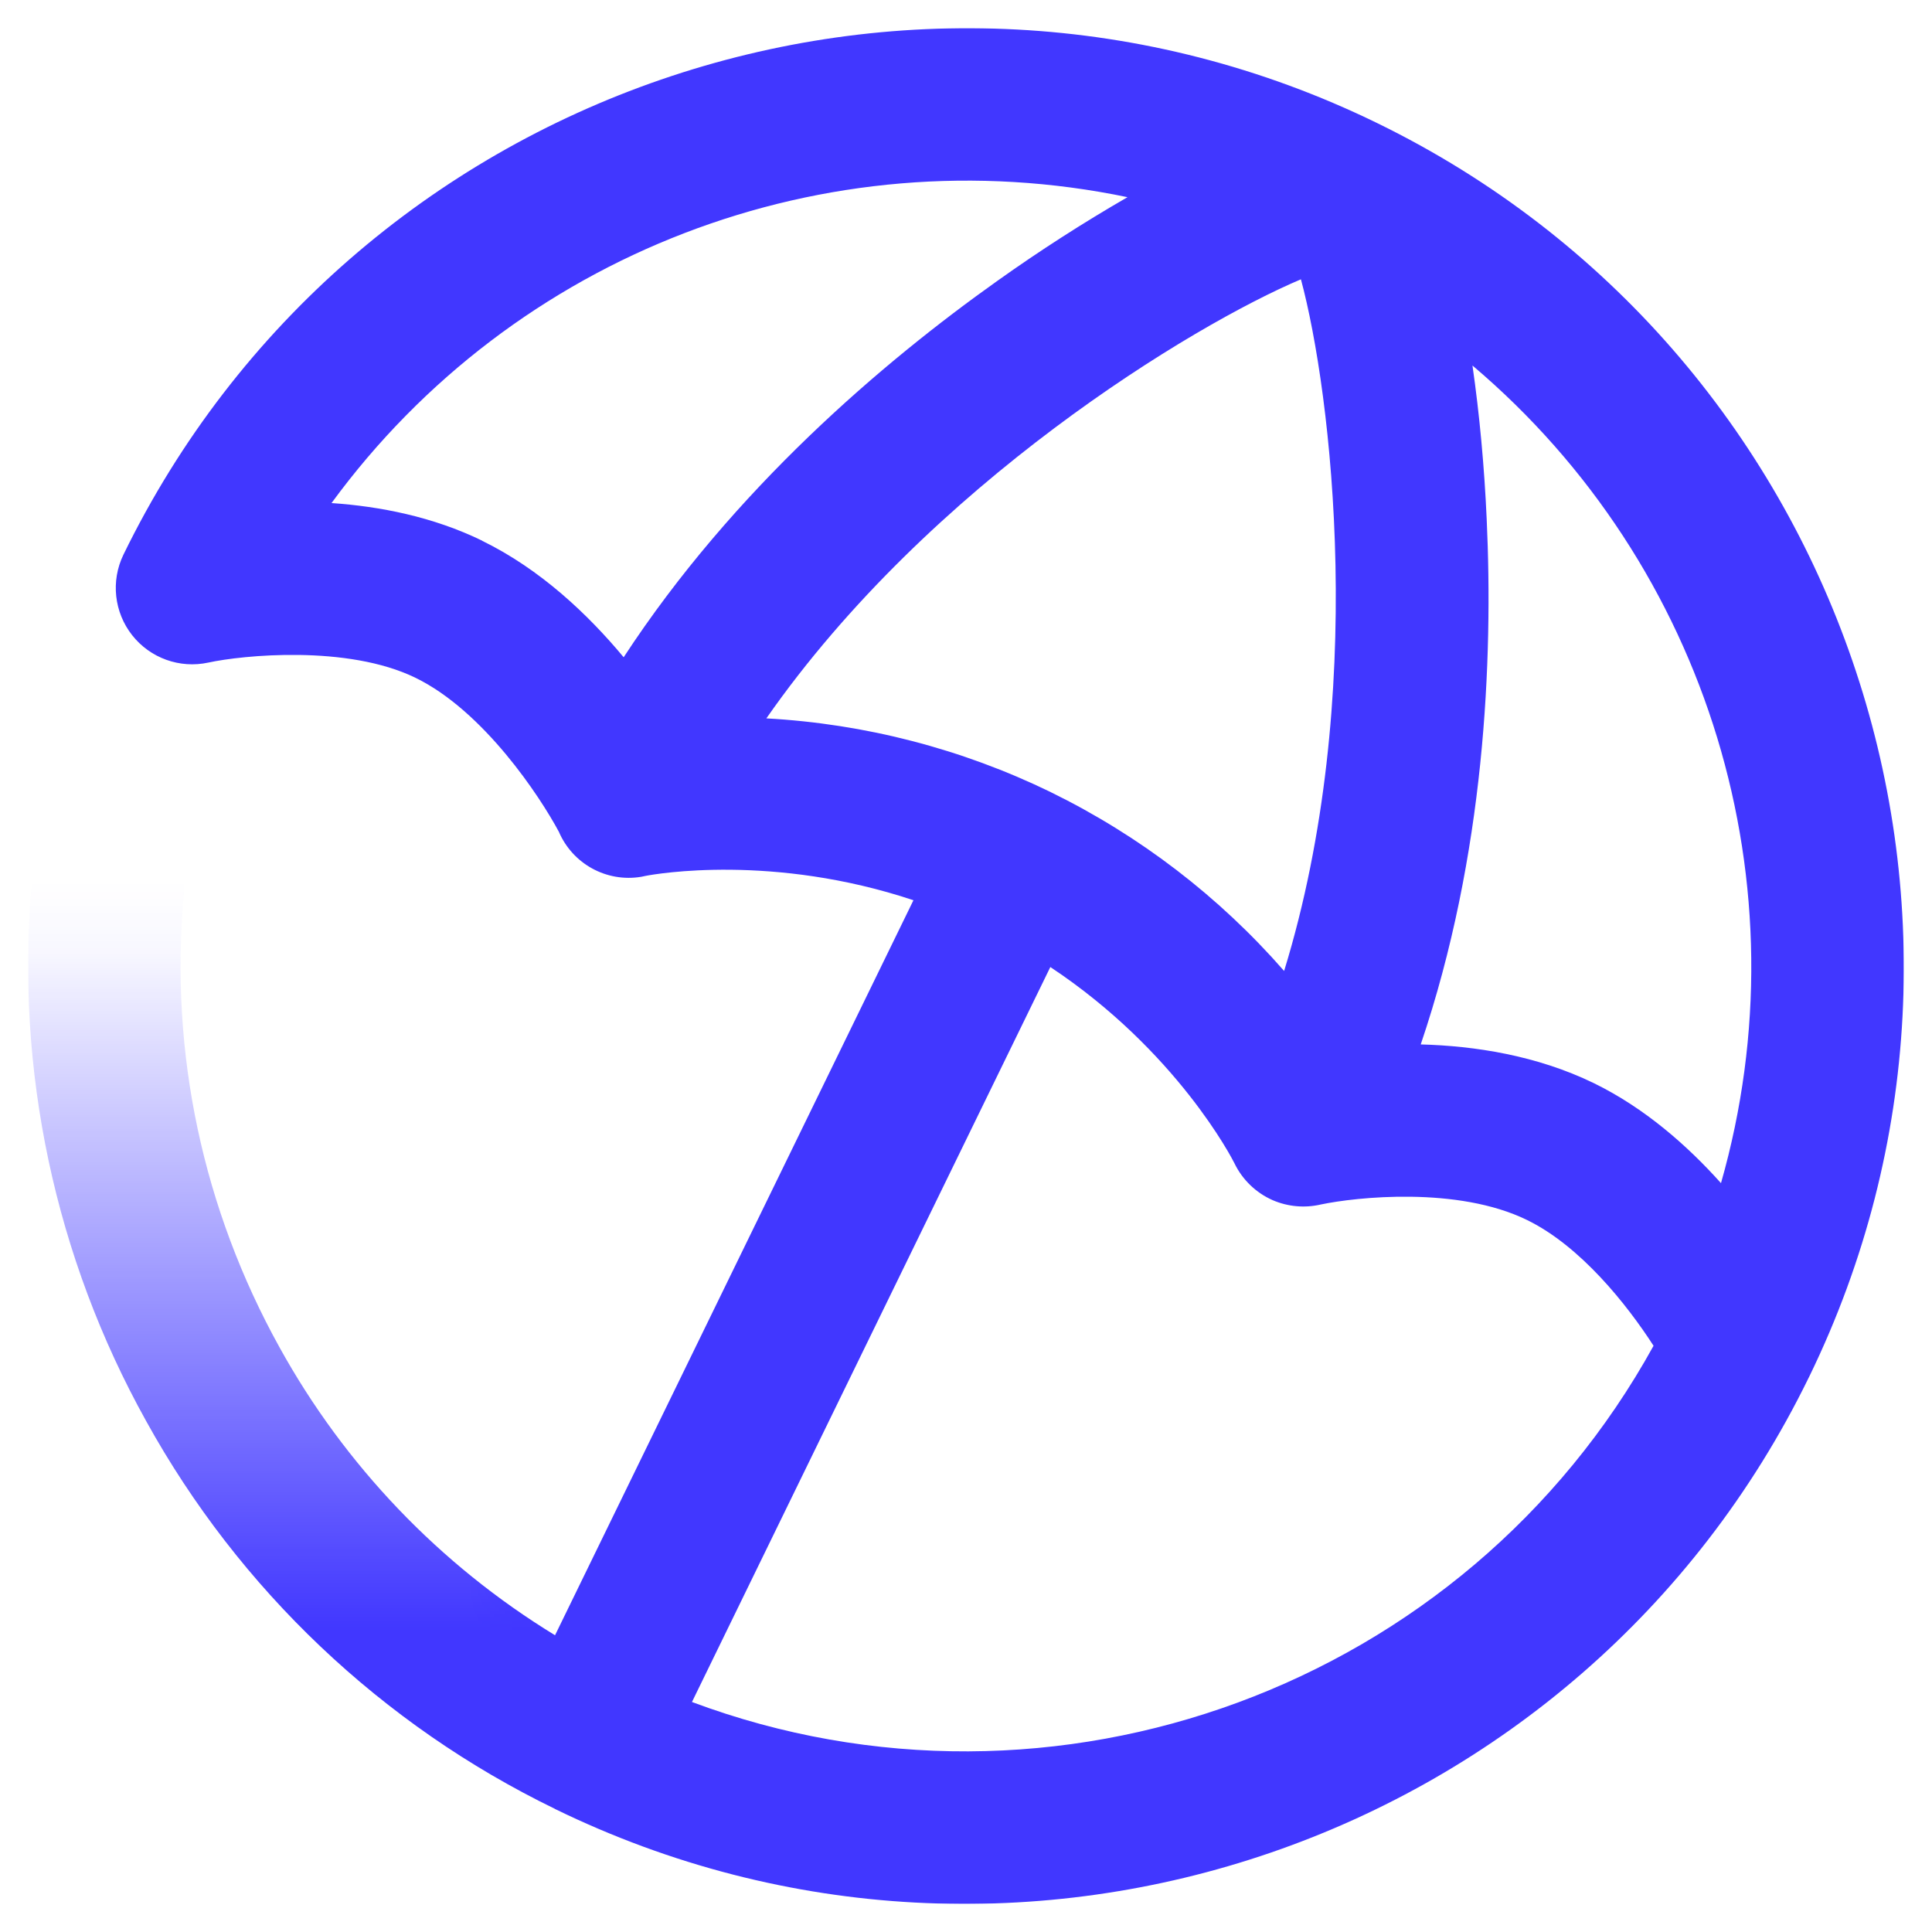
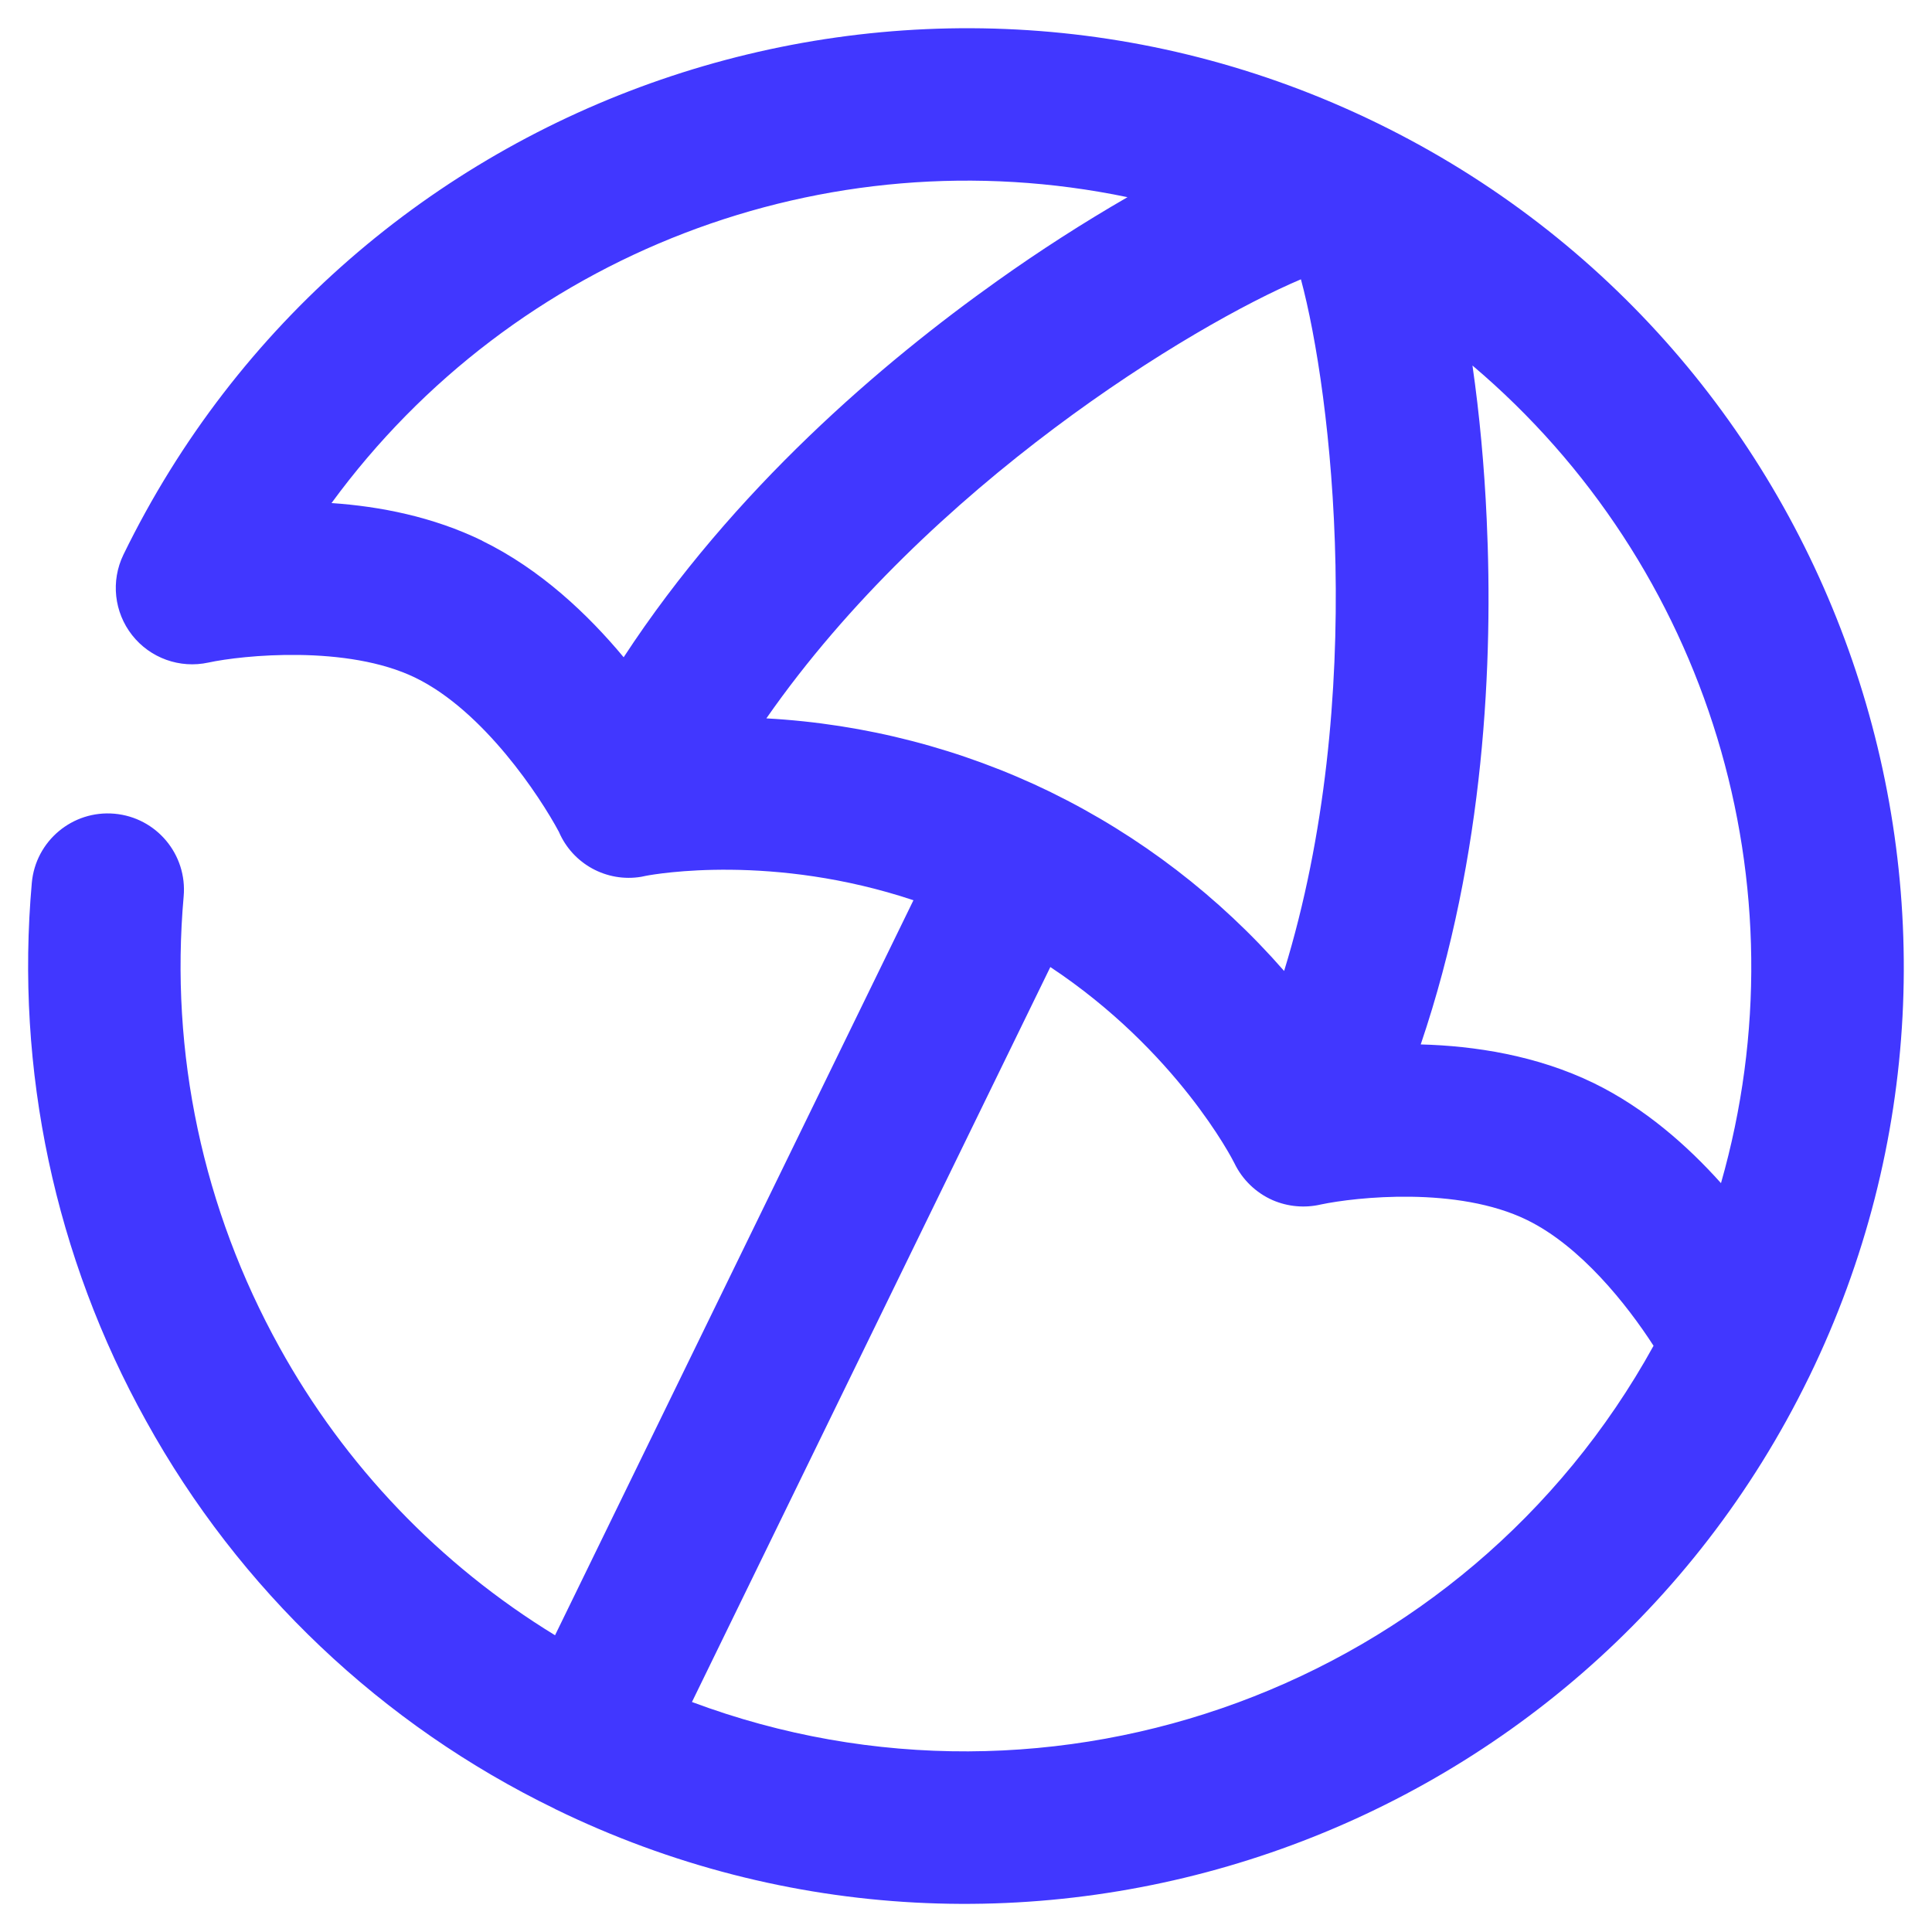
<svg xmlns="http://www.w3.org/2000/svg" height="1em" style="flex:none;line-height:1" viewBox="-0.360 -0.360 24.721 24.721" width="1em">
  <g>
-     <mask height="24" id="lobe-icons-poolside-4-_R_0_" maskUnits="userSpaceOnUse" style="mask-type:alpha" width="24" x="0" y="0">
-       <path d="M24 0H0v24h24V0z" fill="url(#lobe-icons-poolside-1-_R_0_)" />
-       <path d="M24 0H0v24h24V0z" fill="url(#lobe-icons-poolside-2-_R_0_)" />
-       <path d="M24 0H0v24h24V0z" fill="url(#lobe-icons-poolside-3-_R_0_)" />
-     </mask>
-     <g mask="url(#lobe-icons-poolside-4-_R_0_)">
+     <g>
      <path d="M6.742 22.786a11.93 11.93 0 01-5.232-4.963 11.98 11.98 0 01-1.463-6.886.975.975 0 011.943.173c-.178 2.005.246 4 1.226 5.769a9.968 9.968 0 003.526 3.685l4.586-9.405c-1.795-.598-3.29-.338-3.425-.312l-.058.012a.972.972 0 01-1.054-.576c-.24-.448-.96-1.544-1.834-1.97-.873-.426-2.218-.289-2.651-.195a.977.977 0 01-1.087-1.38C4.117.792 11.315-1.686 17.262 1.215c5.946 2.9 8.422 10.093 5.529 16.038l-.01.02c-2.903 5.94-10.095 8.414-16.039 5.514zm6.338-10.773l-4.586 9.405c4.629 1.73 9.896-.192 12.304-4.558-.338-.524-.932-1.275-1.62-1.61-.888-.434-2.19-.292-2.637-.198a.989.989 0 01-.616-.055.984.984 0 01-.49-.473c-.028-.058-.739-1.438-2.355-2.51zM5.81 6.56c.747.365 1.356.944 1.81 1.49 1.406-2.15 3.314-3.774 4.787-4.82a20.81 20.81 0 011.66-1.067A10.078 10.078 0 003.882 6.077c.617.042 1.297.174 1.929.482zm12.671-2.243c.09.624.152 1.294.182 1.965.083 1.801-.021 4.296-.844 6.722.686.018 1.484.14 2.214.495.652.318 1.198.8 1.628 1.28a10.082 10.082 0 00-3.18-10.462zm-5.394 5.46a9.522 9.522 0 012.984 2.287c1.075-3.493.606-7.402.215-8.85-1.381.584-4.75 2.62-6.84 5.618a9.515 9.515 0 013.64.944z" fill="#4137FF" />
    </g>
  </g>
  <defs>
    <linearGradient gradientUnits="userSpaceOnUse" id="lobe-icons-poolside-1-_R_0_" x1="6.75" x2="5.625" y1="20.55" y2="20.55">
      <stop />
      <stop offset="1" stop-opacity="0" />
    </linearGradient>
    <linearGradient gradientUnits="userSpaceOnUse" id="lobe-icons-poolside-2-_R_0_" x1="6.825" x2="7.2" y1="11.85" y2="11.137">
      <stop stop-opacity="0" />
      <stop offset="1" />
    </linearGradient>
    <linearGradient gradientUnits="userSpaceOnUse" id="lobe-icons-poolside-3-_R_0_" x1=".975" x2=".975" y1="20.512" y2="10.912">
      <stop />
      <stop offset=".105" stop-opacity=".9" />
      <stop offset=".904" stop-opacity=".04" />
      <stop offset="1" stop-opacity="0" />
    </linearGradient>
  </defs>
</svg>
